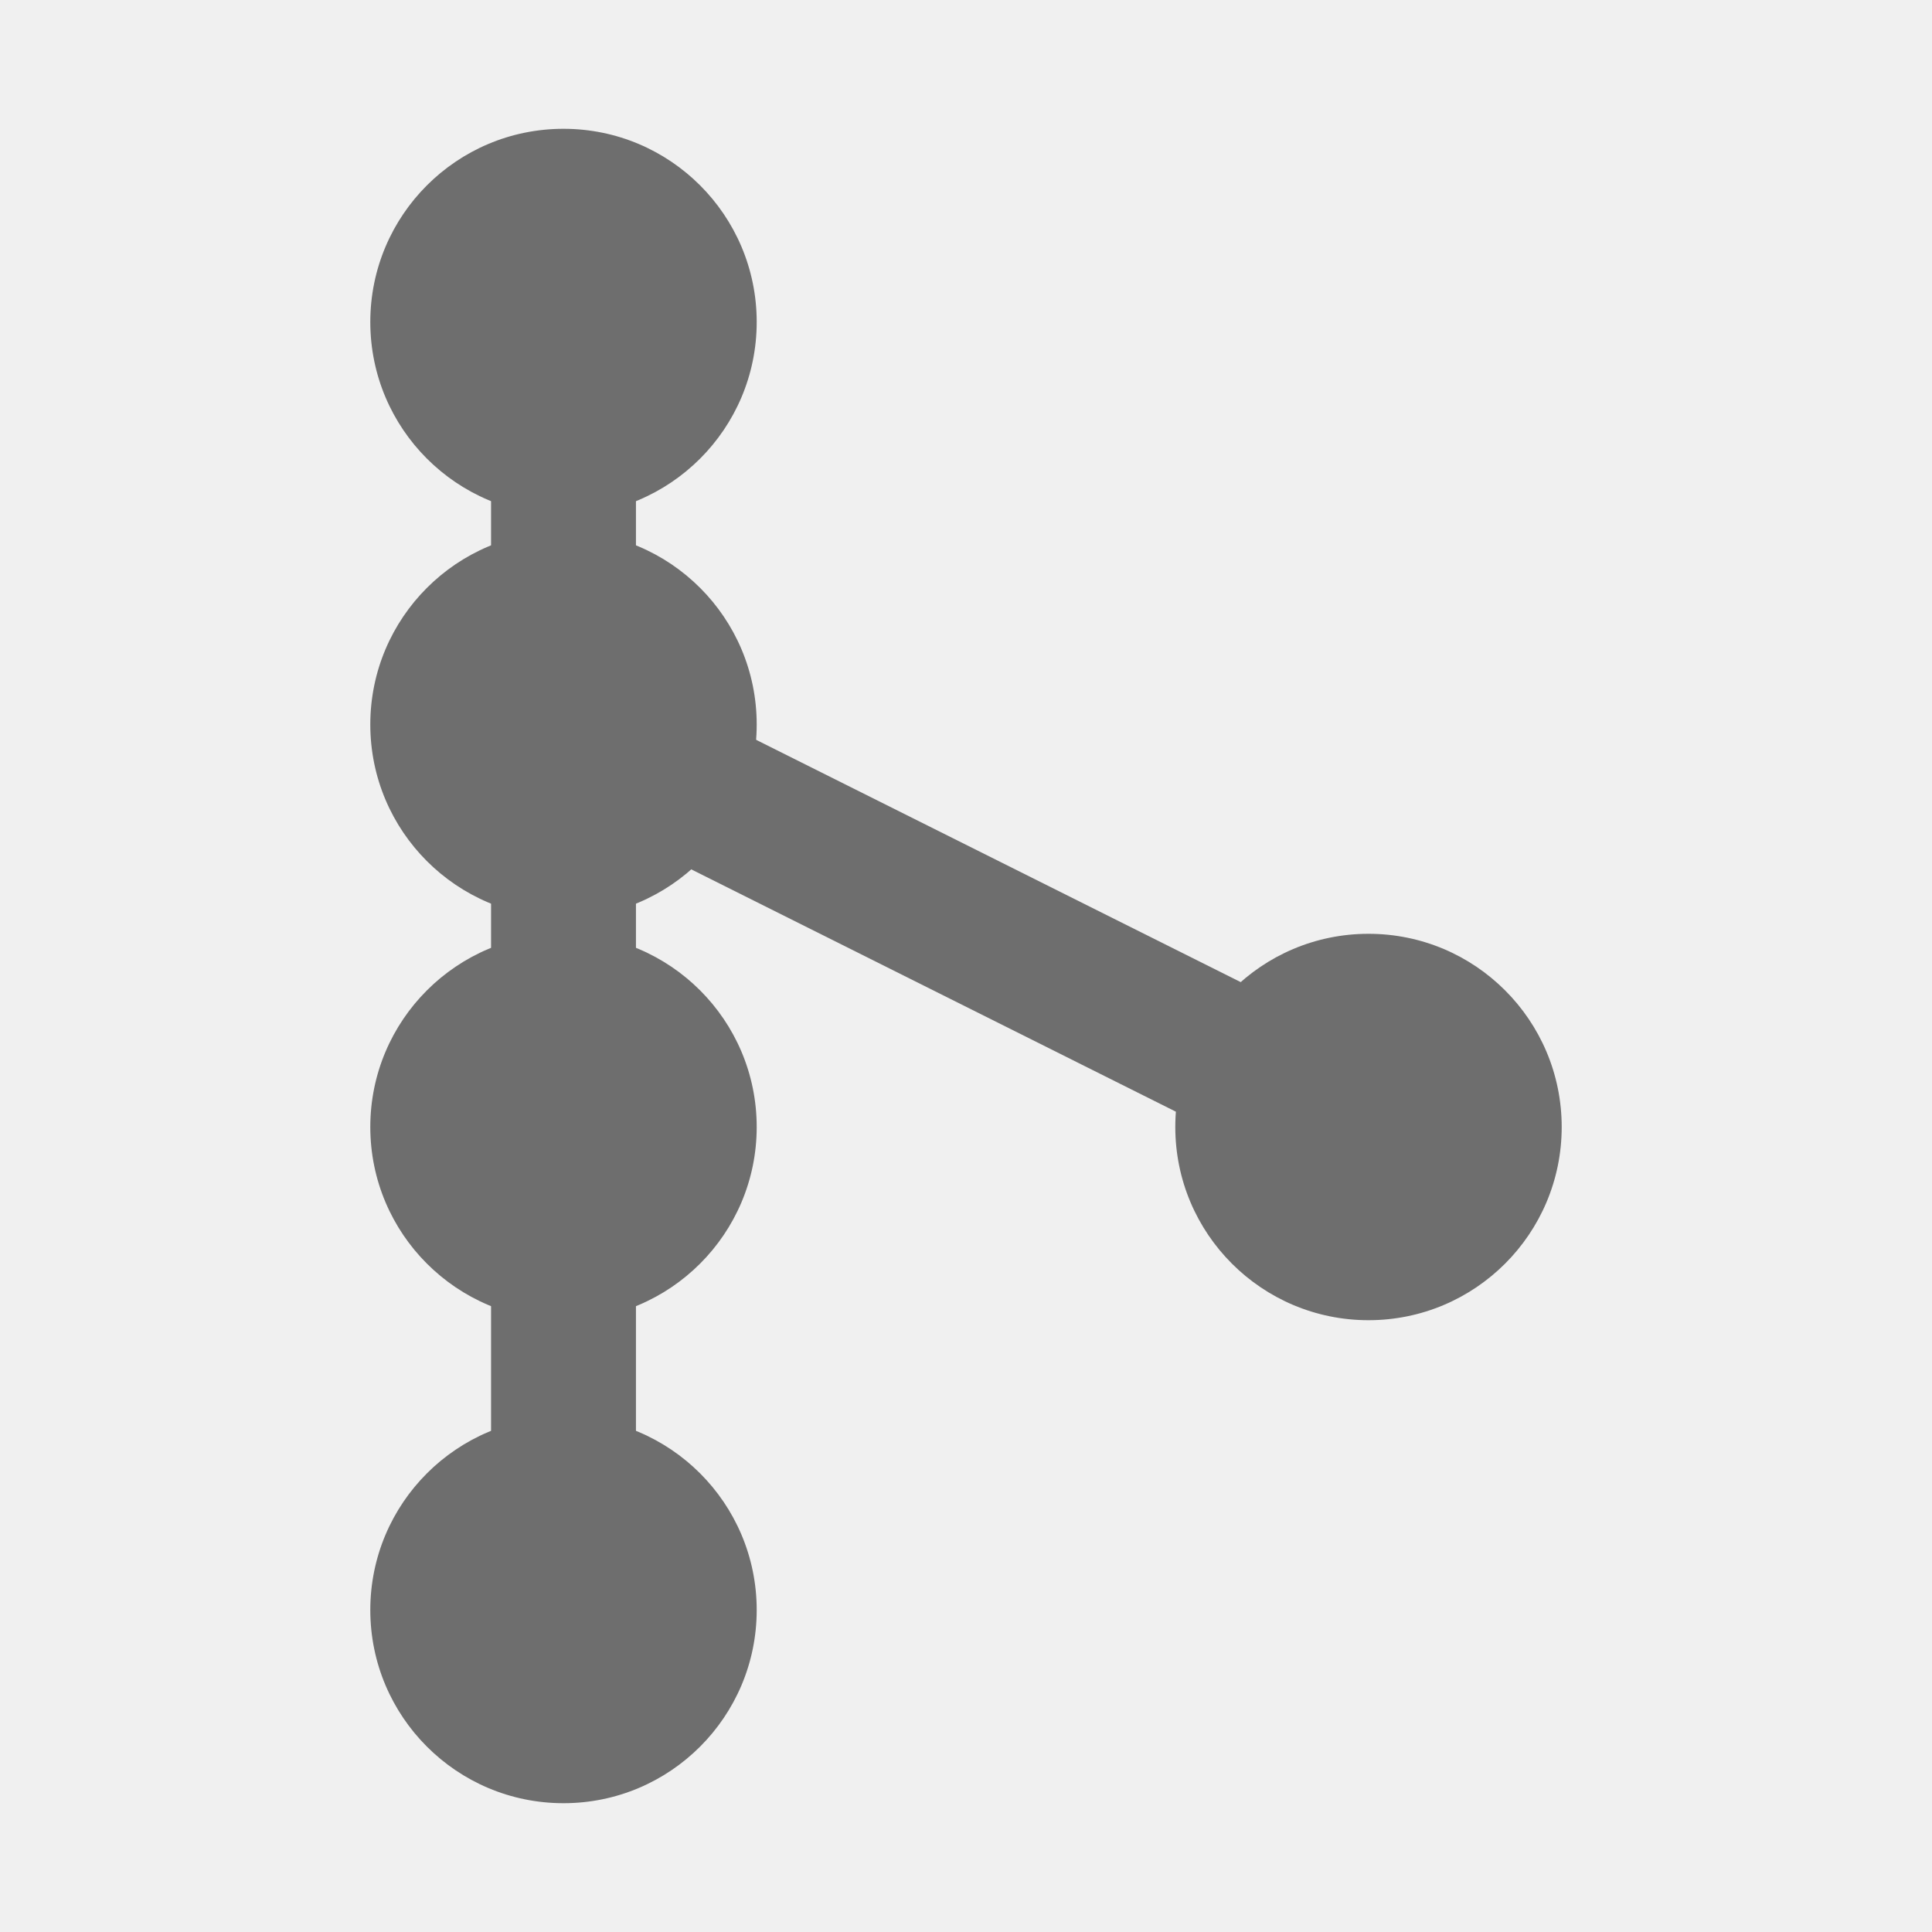
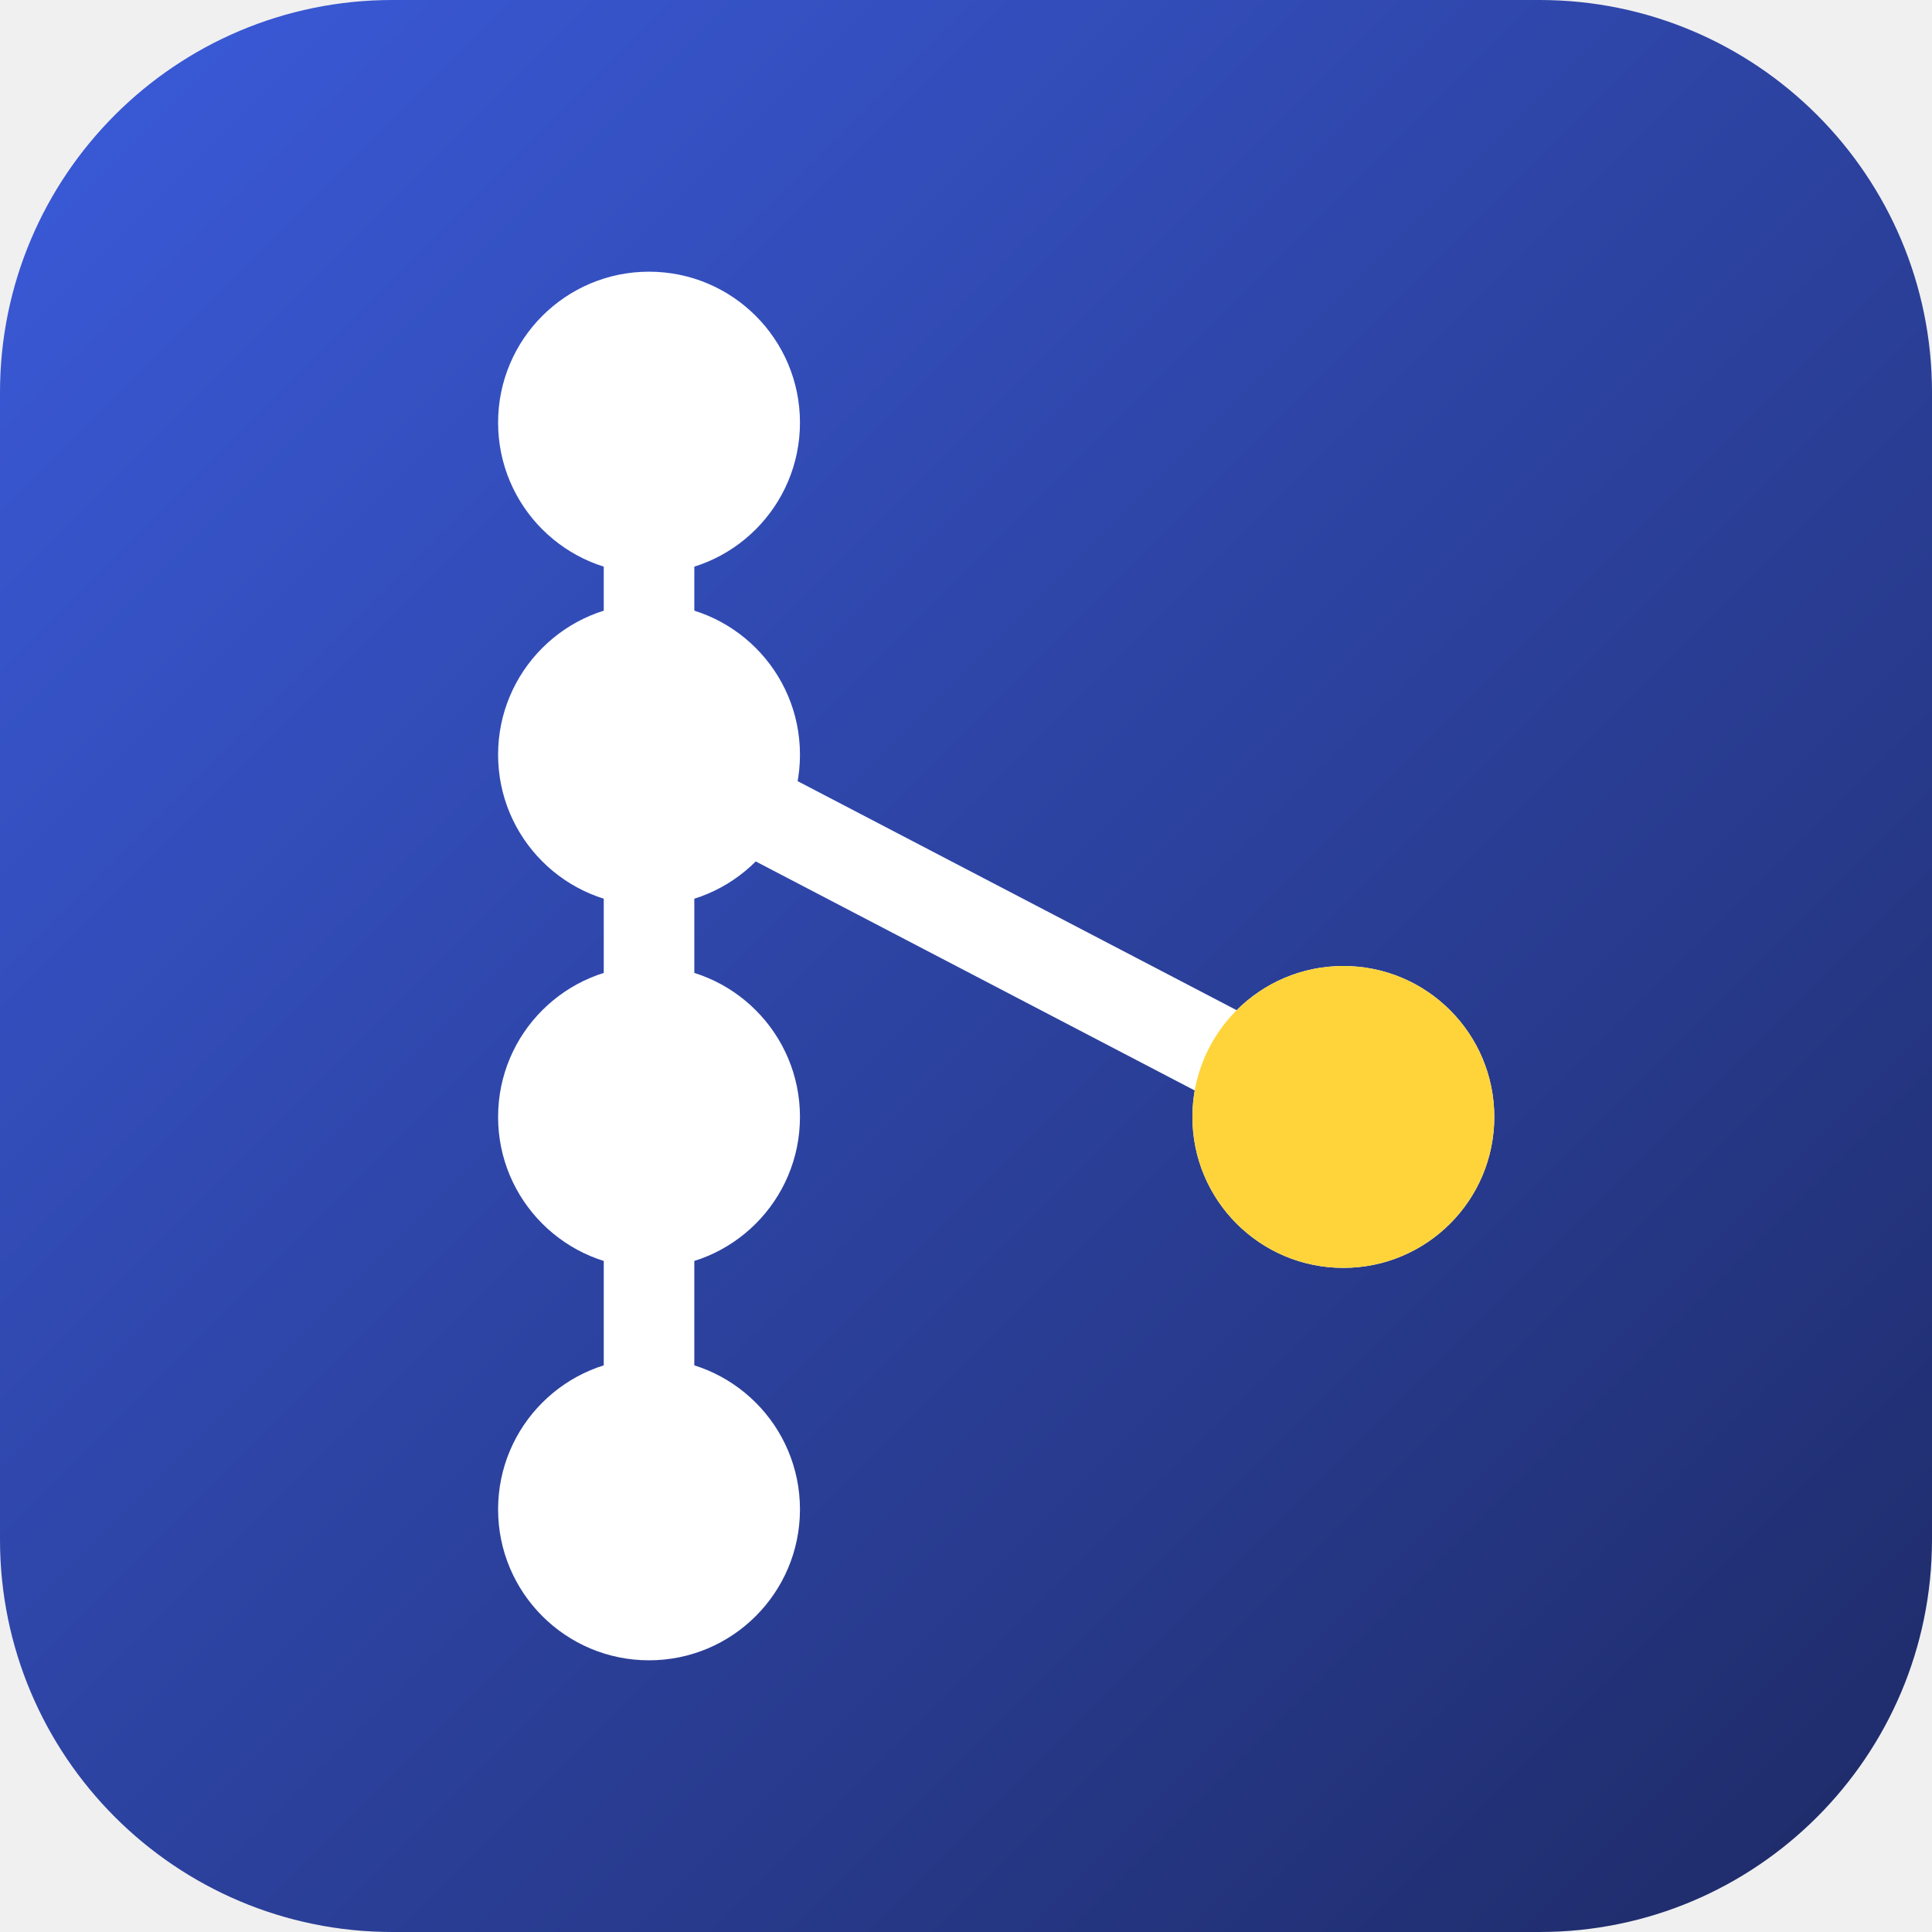
- <svg xmlns="http://www.w3.org/2000/svg" width="40" height="40" viewBox="0 0 24 24" fill="none">
-   <line x1="7" y1="4" x2="7" y2="20" stroke="#6E6E6E" stroke-width="1.8" stroke-linecap="round" />
-   <line x1="7" y1="9" x2="17" y2="14" stroke="#6E6E6E" stroke-width="1.8" stroke-linecap="round" />
-   <circle cx="7" cy="4" r="2.4" fill="#6E6E6E" />
-   <circle cx="7" cy="9" r="2.4" fill="#6E6E6E" />
-   <circle cx="7" cy="14" r="2.4" fill="#6E6E6E" />
-   <circle cx="7" cy="20" r="2.4" fill="#6E6E6E" />
-   <circle cx="17" cy="14" r="2.4" fill="#6E6E6E" />
+ <svg xmlns="http://www.w3.org/2000/svg" width="40" height="40" viewBox="0 0 256 256" fill="none">
+   <defs>
+     <linearGradient id="bg" x1="0" y1="0" x2="256" y2="256" gradientUnits="userSpaceOnUse">
+       <stop offset="0" stop-color="#3B5BDB" />
+       <stop offset="1" stop-color="#1E2A66" />
+     </linearGradient>
+   </defs>
+   <rect x="0" y="0" width="256" height="256" rx="52" fill="url(#bg)" />
+   <g stroke="#FFFFFF" stroke-width="12" stroke-linecap="round">
+     <line x1="86" y1="56" x2="86" y2="200" />
+     <line x1="86" y1="100" x2="178" y2="148" />
+   </g>
+   <g fill="#FFFFFF">
+     <circle cx="86" cy="56" r="20" />
+     <circle cx="86" cy="100" r="20" />
+     <circle cx="86" cy="148" r="20" />
+     <circle cx="86" cy="200" r="20" />
+     <circle cx="178" cy="148" r="20" />
+   </g>
+   <circle cx="178" cy="148" r="20" fill="#FFD43B" />
</svg>
